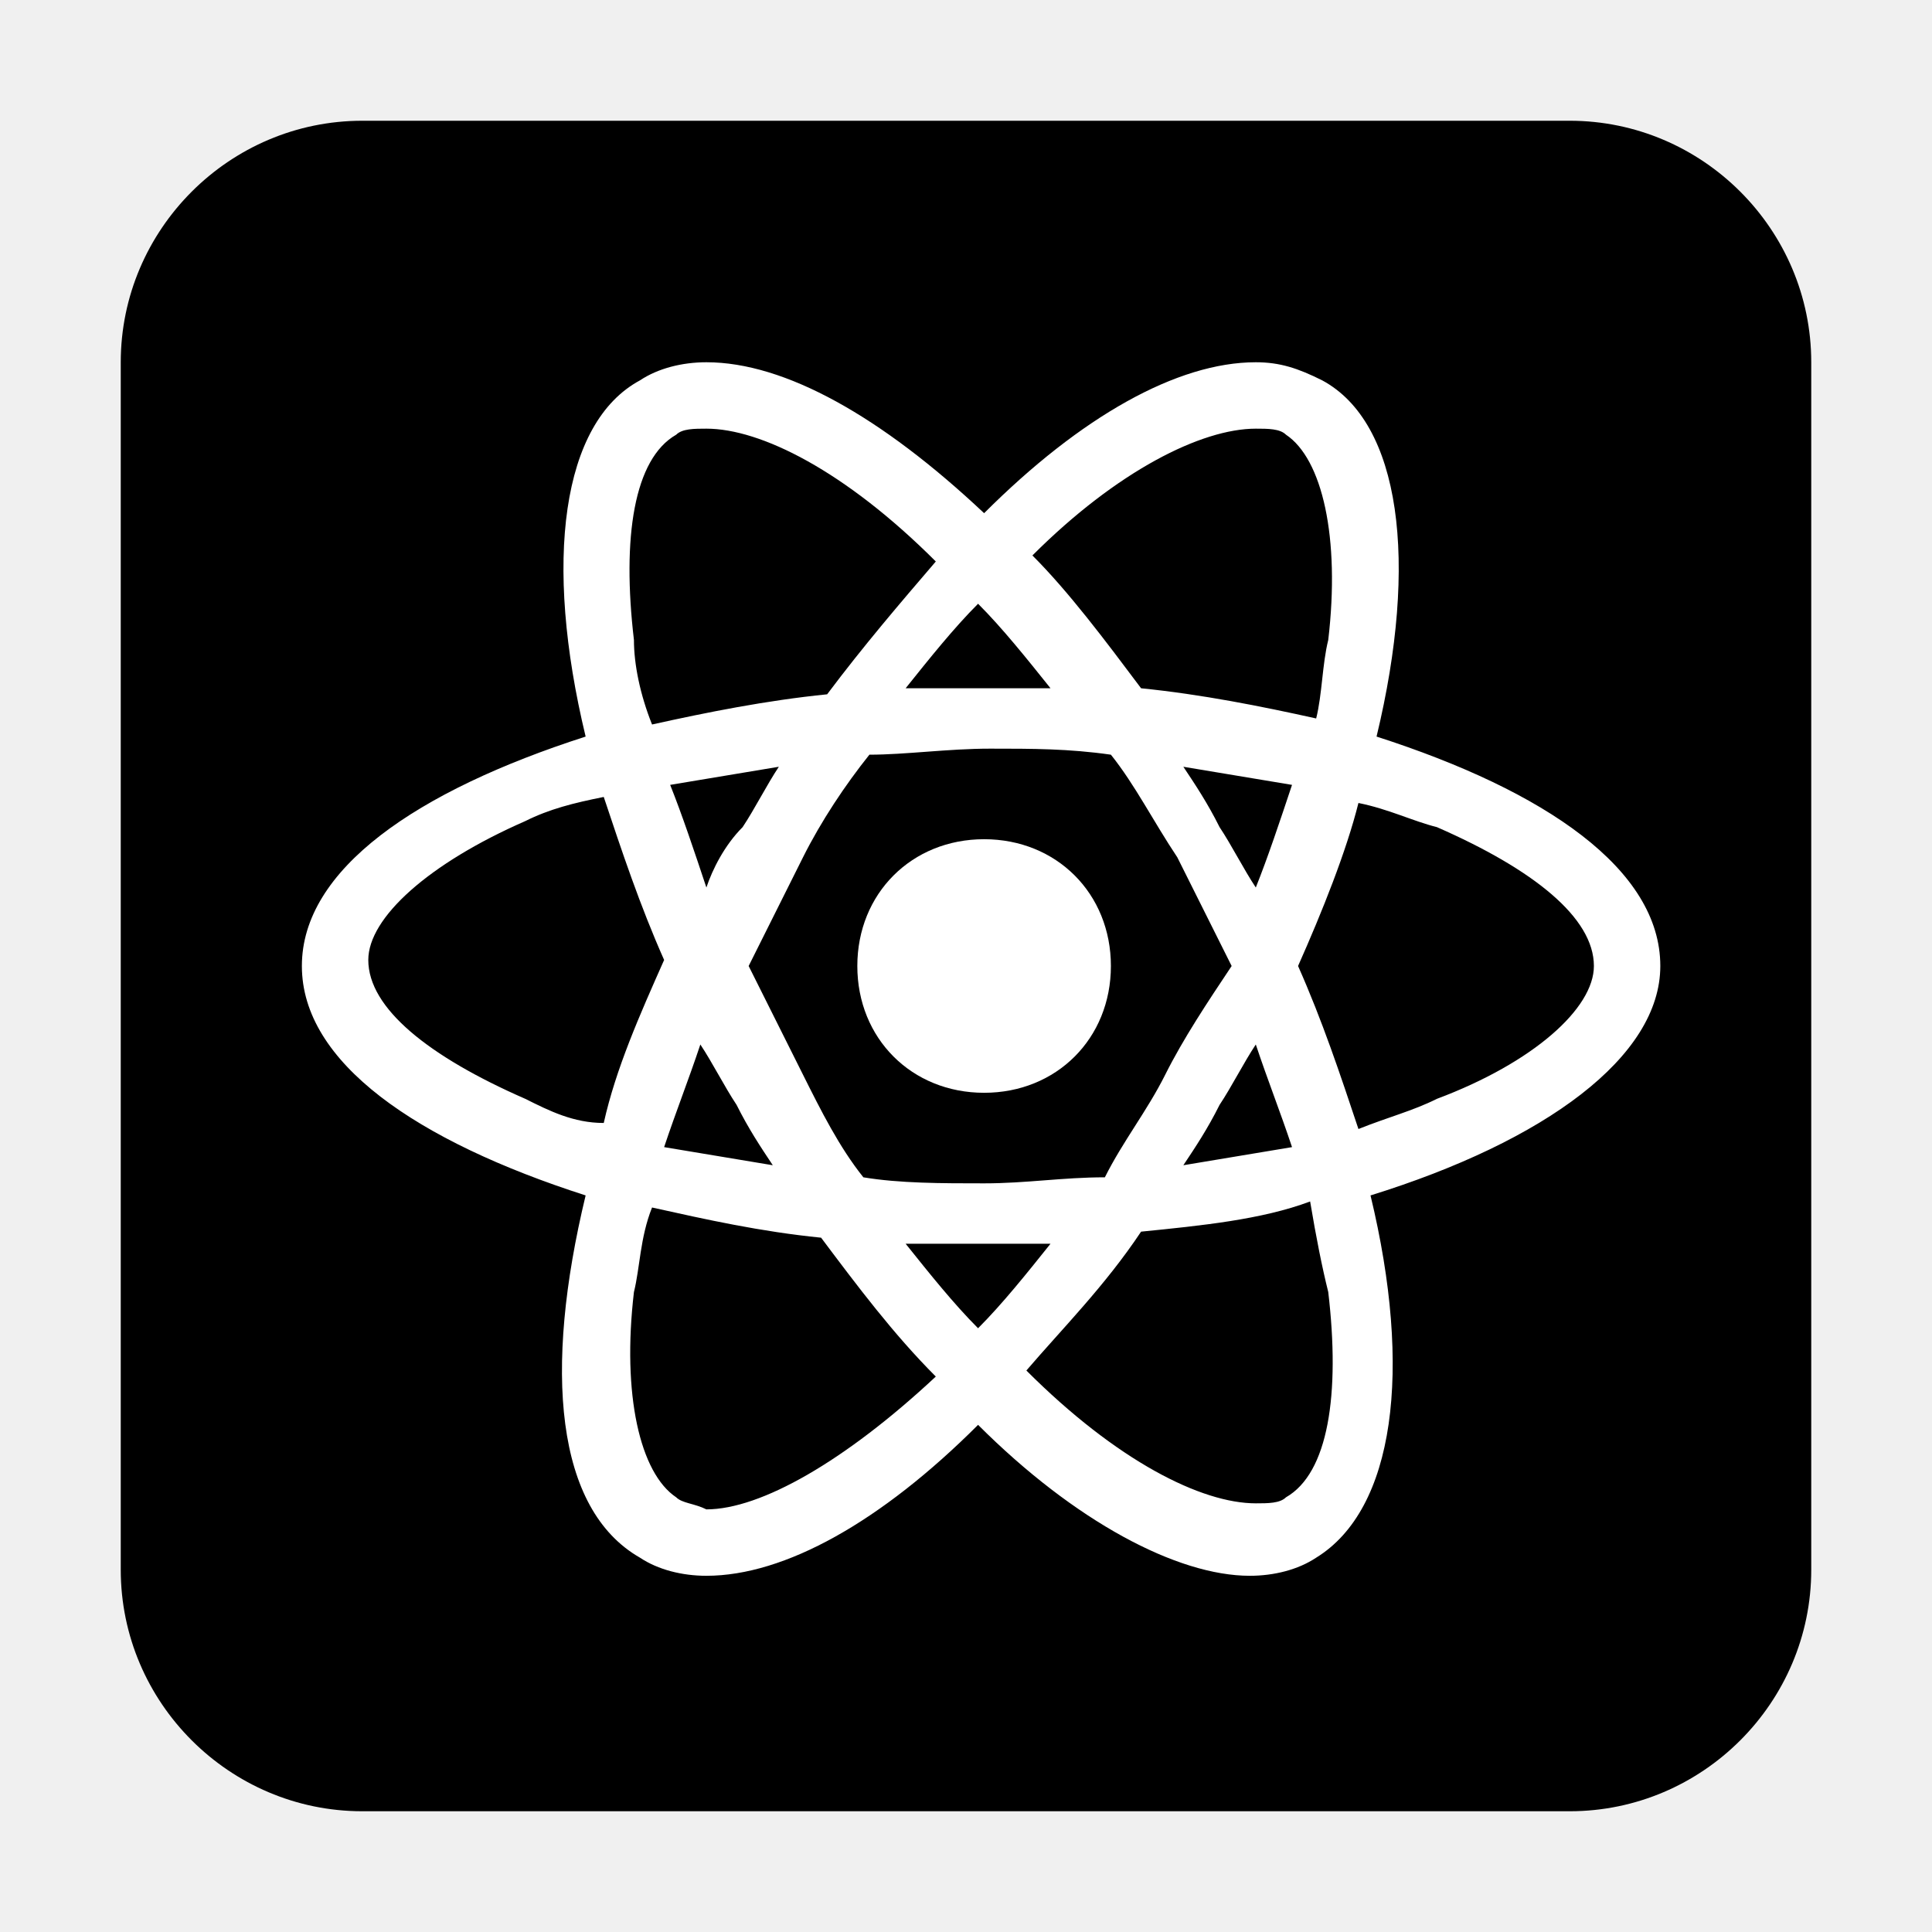
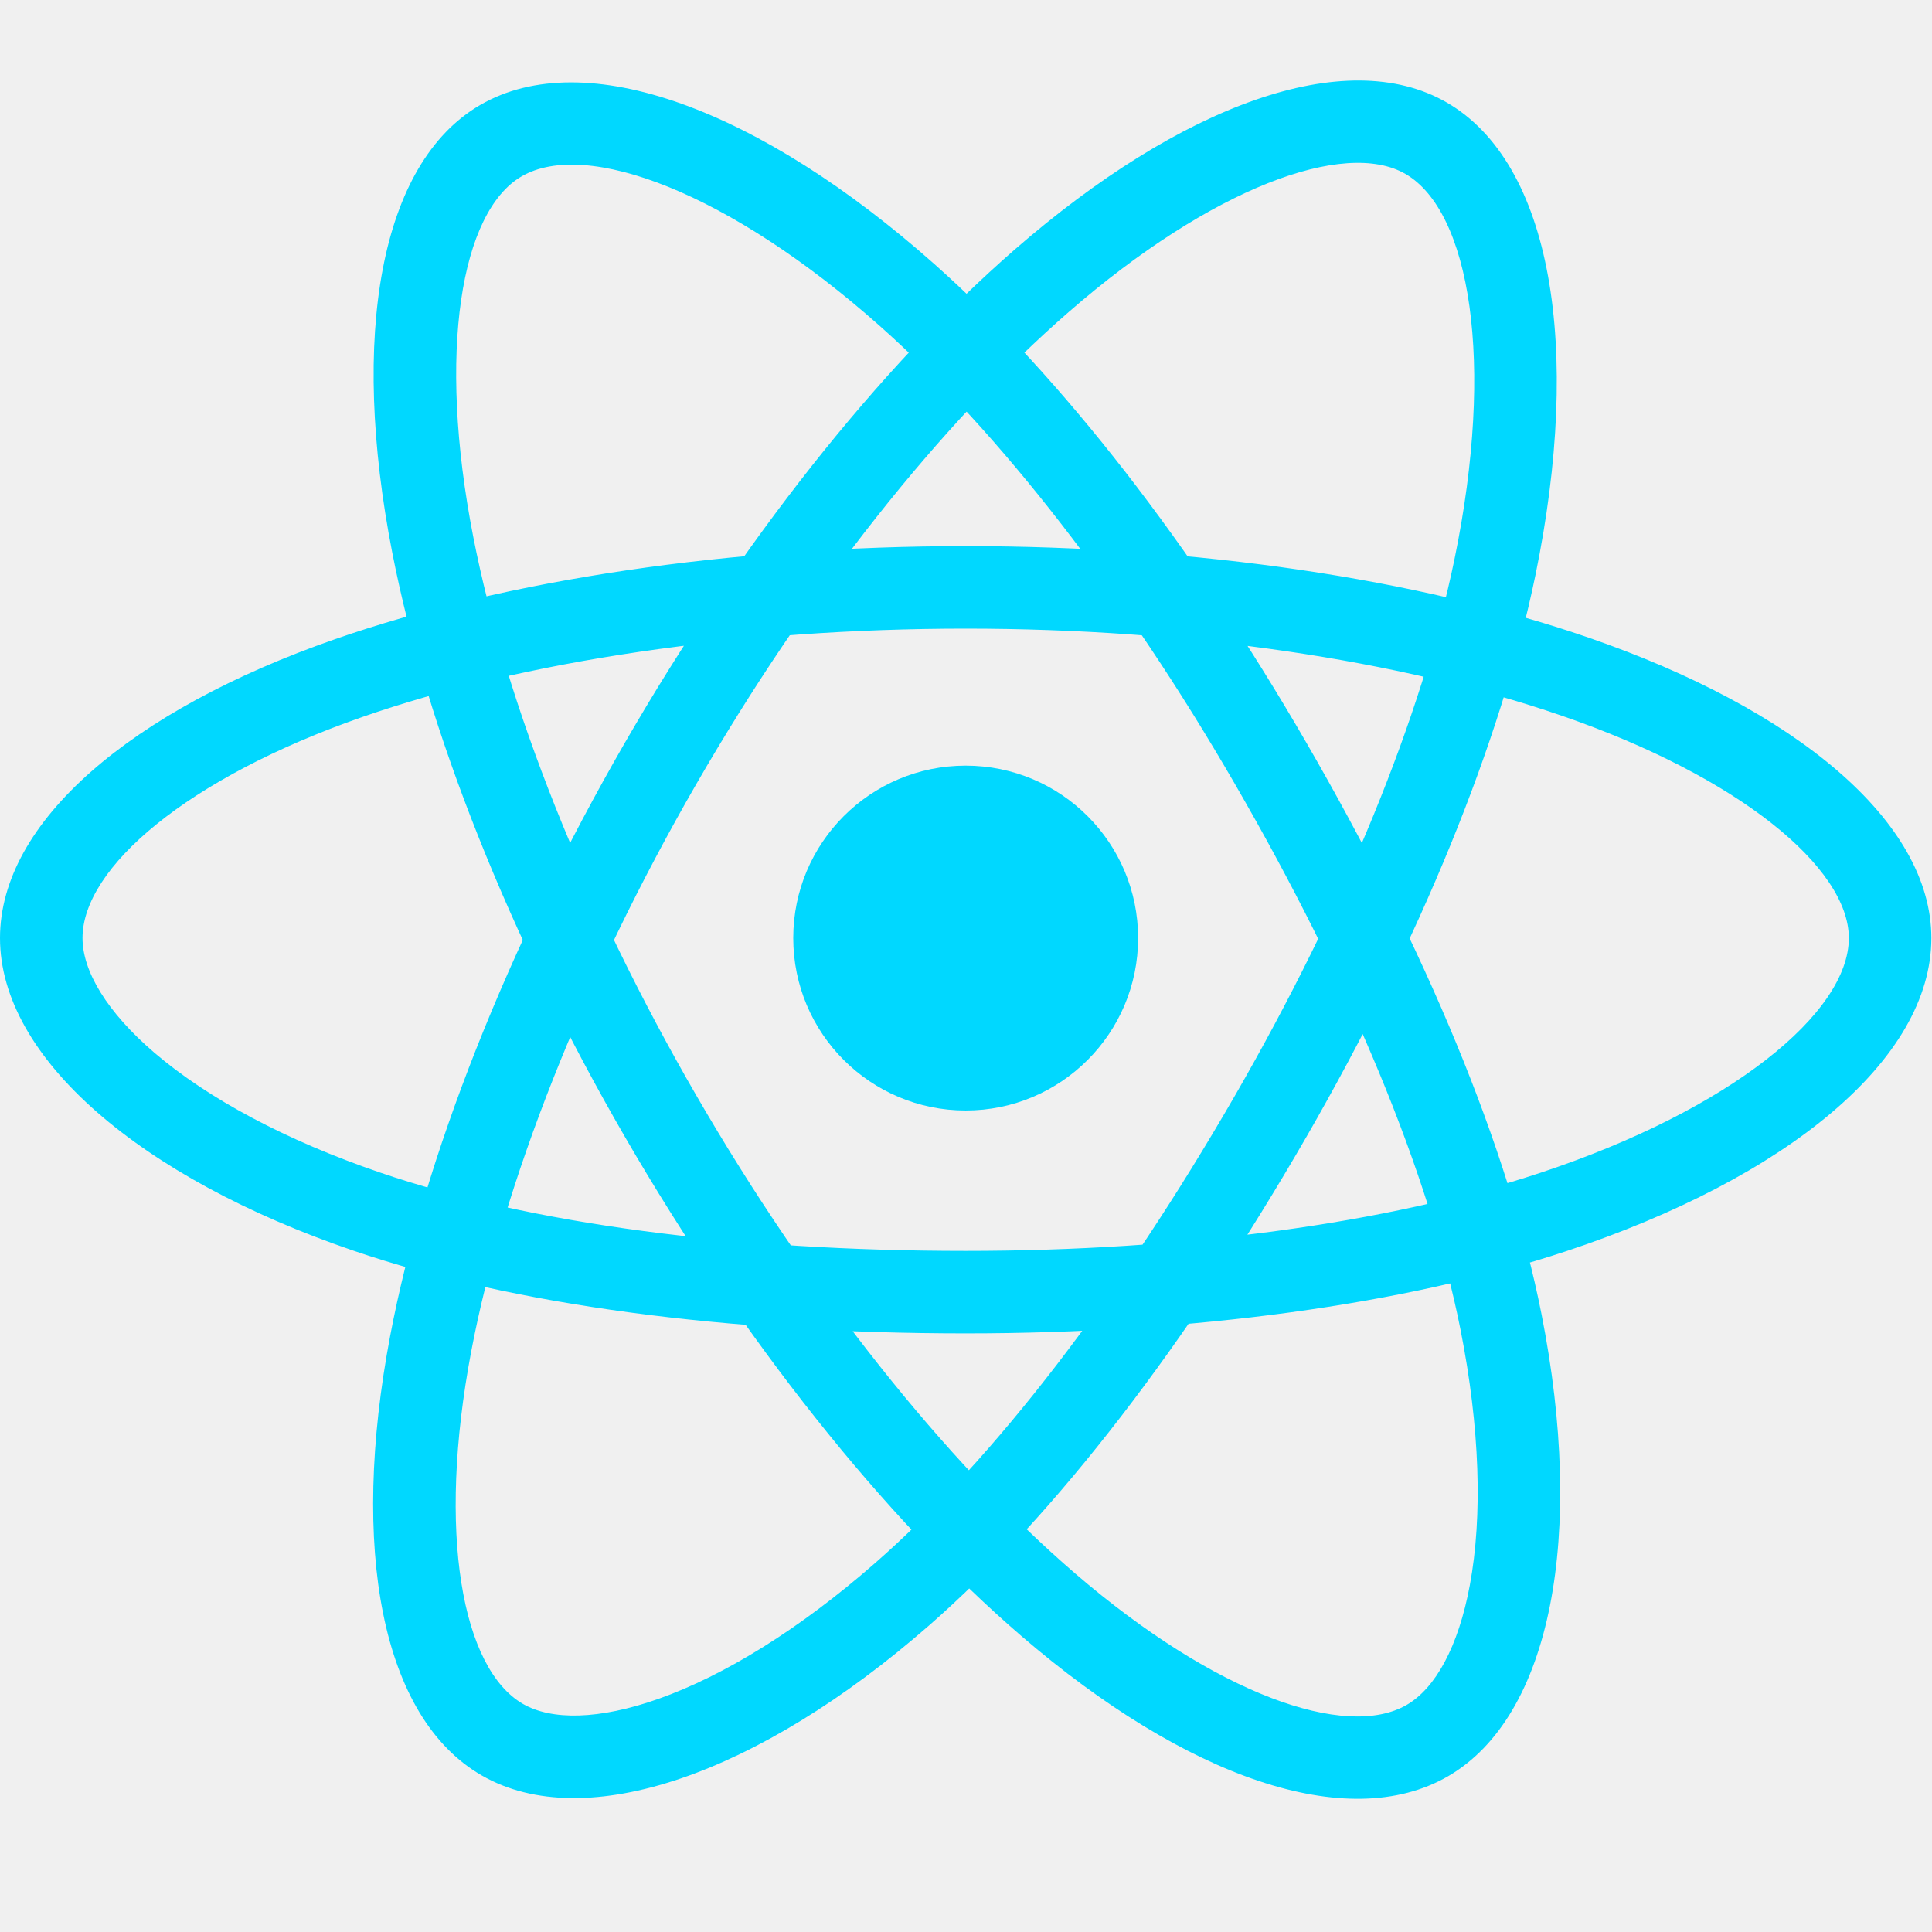
- <svg xmlns="http://www.w3.org/2000/svg" width="800px" height="800px" viewBox="0 0 32 32" id="Camada_1" version="1.1" xml:space="preserve">
-   <style type="text/css">
- 	.st0{fill:#FFFFFF;}
- </style>
-   <path d="M6,2h20c2.2,0,4,1.8,4,4v20c0,2.2-1.8,4-4,4H6c-2.2,0-4-1.8-4-4V6C2,3.8,3.8,2,6,2z" />
-   <g>
-     <path class="st0" d="M27.5,16c0-1.6-1.9-2.9-4.7-3.8c0.7-2.9,0.4-5.2-0.9-5.9C21.5,6.1,21.2,6,20.8,6c-1.3,0-2.9,0.9-4.5,2.5   C14.6,6.9,13,6,11.7,6c-0.4,0-0.8,0.1-1.1,0.3C9.3,7,9,9.3,9.7,12.2C6.9,13.1,5,14.4,5,16s1.9,2.9,4.7,3.8c-0.7,2.9-0.5,5.2,0.9,6   c0.3,0.2,0.7,0.3,1.1,0.3c1.3,0,2.9-0.9,4.5-2.5c1.6,1.6,3.3,2.5,4.5,2.5c0.4,0,0.8-0.1,1.1-0.3c1.3-0.8,1.6-3.1,0.9-6   C25.6,18.9,27.5,17.5,27.5,16z M20.8,7.1c0.2,0,0.4,0,0.5,0.1c0.6,0.4,0.9,1.7,0.7,3.4c-0.1,0.4-0.1,0.9-0.2,1.3   c-0.9-0.2-1.9-0.4-2.9-0.5c-0.6-0.8-1.2-1.6-1.8-2.2C18.5,7.8,19.9,7.1,20.8,7.1z M19.3,17.8c-0.3,0.6-0.7,1.1-1,1.7   c-0.7,0-1.3,0.1-2,0.1s-1.4,0-2-0.1c-0.4-0.5-0.7-1.1-1-1.7c-0.3-0.6-0.6-1.2-0.9-1.8c0.3-0.6,0.6-1.2,0.9-1.8   c0.3-0.6,0.7-1.2,1.1-1.7c0.6,0,1.3-0.1,2-0.1s1.3,0,2,0.1c0.4,0.5,0.7,1.1,1.1,1.7c0.3,0.6,0.6,1.2,0.9,1.8   C20,16.6,19.6,17.2,19.3,17.8z M20.8,17.3c0.2,0.6,0.4,1.1,0.6,1.7c-0.6,0.1-1.2,0.2-1.8,0.3c0.2-0.3,0.4-0.6,0.6-1   C20.4,18,20.6,17.6,20.8,17.3L20.8,17.3z M16.2,22c-0.4-0.4-0.8-0.9-1.2-1.4c0.4,0,0.8,0,1.2,0c0.4,0,0.8,0,1.2,0   C17,21.1,16.6,21.6,16.2,22z M12.8,19.3c-0.6-0.1-1.2-0.2-1.8-0.3c0.2-0.6,0.4-1.1,0.6-1.7c0.2,0.3,0.4,0.7,0.6,1   C12.4,18.7,12.6,19,12.8,19.3L12.8,19.3z M11.7,14.7c-0.2-0.6-0.4-1.2-0.6-1.7c0.6-0.1,1.2-0.2,1.8-0.3c-0.2,0.3-0.4,0.7-0.6,1   C12,14,11.8,14.4,11.7,14.7z M16.2,10c0.4,0.4,0.8,0.9,1.2,1.4c-0.4,0-0.8,0-1.2,0c-0.4,0-0.8,0-1.2,0C15.4,10.9,15.8,10.4,16.2,10   z M20.2,13.7c-0.2-0.4-0.4-0.7-0.6-1c0.6,0.1,1.2,0.2,1.8,0.3c-0.2,0.6-0.4,1.2-0.6,1.7C20.6,14.4,20.4,14,20.2,13.7z M10.5,10.6   c-0.2-1.7,0-3,0.7-3.4c0.1-0.1,0.3-0.1,0.5-0.1c0.9,0,2.3,0.7,3.8,2.2c-0.6,0.7-1.2,1.4-1.8,2.2c-1,0.1-2,0.3-2.9,0.5   C10.6,11.5,10.5,11,10.5,10.6z M8.7,18.2c-1.6-0.7-2.6-1.5-2.6-2.3c0-0.7,1-1.6,2.6-2.3c0.4-0.2,0.8-0.3,1.3-0.4   c0.3,0.9,0.6,1.8,1,2.7c-0.4,0.9-0.8,1.8-1,2.7C9.5,18.6,9.1,18.4,8.7,18.2L8.7,18.2z M11.2,24.8c-0.6-0.4-0.9-1.7-0.7-3.4   c0.1-0.4,0.1-0.9,0.3-1.4c0.9,0.2,1.8,0.4,2.8,0.5c0.6,0.8,1.2,1.6,1.9,2.3c-1.5,1.4-2.9,2.2-3.8,2.2   C11.5,24.9,11.3,24.9,11.2,24.8L11.2,24.8z M22,21.4c0.2,1.7,0,3-0.7,3.4c-0.1,0.1-0.3,0.1-0.5,0.1c-0.9,0-2.3-0.7-3.8-2.2   c0.6-0.7,1.3-1.4,1.9-2.3c1-0.1,2-0.2,2.8-0.5C21.8,20.5,21.9,21,22,21.4L22,21.4z M23.8,18.2c-0.4,0.2-0.8,0.3-1.3,0.5   c-0.3-0.9-0.6-1.8-1-2.7c0.4-0.9,0.8-1.9,1-2.7c0.5,0.1,0.9,0.3,1.3,0.4c1.6,0.7,2.6,1.5,2.6,2.3C26.4,16.7,25.4,17.6,23.8,18.2   L23.8,18.2z" />
-     <path class="st0" d="M16.3,18.1c1.2,0,2.1-0.9,2.1-2.1s-0.9-2.1-2.1-2.1s-2.1,0.9-2.1,2.1S15.1,18.1,16.3,18.1z" />
+ <svg xmlns="http://www.w3.org/2000/svg" width="800px" height="800px" viewBox="0 0 24 24">
+   <g fill="#00D8FF" fill-rule="evenodd">
+     <circle cx="11.996" cy="11.653" r="2.142" />
+     <path fill-rule="nonzero" d="M11.996,7.809 C14.764,7.809 17.393,8.199 19.392,8.888 C21.612,9.652 22.967,10.782 22.967,11.653 C22.967,12.58 21.504,13.784 19.129,14.571 C17.239,15.197 14.709,15.539 11.996,15.539 C9.145,15.539 6.587,15.204 4.719,14.565 C3.549,14.165 2.583,13.646 1.92,13.079 C1.325,12.569 1.025,12.063 1.025,11.653 C1.025,10.779 2.327,9.665 4.5,8.907 C6.499,8.21 9.193,7.809 11.996,7.809 L11.996,7.809 L11.996,7.809 L11.996,7.809 L11.996,7.809 M11.996,6.784 C9.084,6.784 6.278,7.202 4.162,7.94 C1.622,8.825 0,10.213 0,11.653 C0,13.139 1.741,14.631 4.387,15.535 C6.376,16.215 9.041,16.564 11.996,16.564 C14.812,16.564 17.447,16.208 19.452,15.544 C22.202,14.632 23.992,13.159 23.992,11.653 C23.992,10.208 22.317,8.811 19.726,7.918 C17.613,7.191 14.872,6.784 11.996,6.784 L11.996,6.784 L11.996,6.784 L11.996,6.784 L11.996,6.784 M8.648,9.743 C10.031,7.345 11.682,5.263 13.277,3.875 C15.048,2.333 16.704,1.725 17.458,2.16 C18.261,2.623 18.574,4.491 18.069,6.942 C17.667,8.892 16.699,11.254 15.344,13.605 C13.92,16.074 12.352,18.123 10.865,19.422 C9.934,20.236 9.001,20.813 8.179,21.104 C7.441,21.365 6.852,21.372 6.497,21.167 C5.74,20.731 5.425,19.046 5.854,16.786 C6.249,14.705 7.248,12.171 8.648,9.743 L8.648,9.743 L8.648,9.743 L8.648,9.743 L8.648,9.743 M7.76,9.231 C6.305,11.753 5.265,14.393 4.847,16.594 C4.346,19.237 4.737,21.336 5.984,22.055 C7.273,22.798 9.434,22.034 11.539,20.194 C13.122,18.811 14.756,16.676 16.232,14.117 C17.638,11.677 18.647,9.216 19.073,7.148 C19.657,4.311 19.275,2.024 17.97,1.272 C16.718,0.55 14.672,1.302 12.604,3.101 C10.919,4.569 9.197,6.74 7.76,9.231 L7.76,9.231 L7.76,9.231 L7.76,9.231 L7.76,9.231 M8.651,13.61 C7.264,11.215 6.285,8.744 5.879,6.669 C5.428,4.364 5.727,2.626 6.481,2.19 C7.283,1.725 9.058,2.388 10.929,4.049 C12.418,5.371 13.981,7.389 15.34,9.738 C16.769,12.205 17.761,14.586 18.144,16.523 C18.384,17.736 18.418,18.833 18.259,19.69 C18.116,20.46 17.829,20.974 17.474,21.179 C16.718,21.617 15.101,21.048 13.357,19.547 C11.752,18.166 10.055,16.036 8.651,13.61 L8.651,13.61 L8.651,13.61 L8.651,13.61 L8.651,13.61 M7.764,14.124 C9.223,16.643 10.99,18.863 12.689,20.324 C14.728,22.079 16.741,22.787 17.987,22.066 C19.274,21.321 19.692,19.067 19.149,16.324 C18.741,14.263 17.708,11.781 16.227,9.224 C14.817,6.787 13.188,4.684 11.609,3.282 C9.443,1.359 7.271,0.548 5.967,1.303 C4.717,2.027 4.347,4.176 4.873,6.866 C5.302,9.059 6.323,11.635 7.764,14.124 L7.764,14.124 L7.764,14.124 L7.764,14.124 L7.764,14.124" />
  </g>
</svg>
